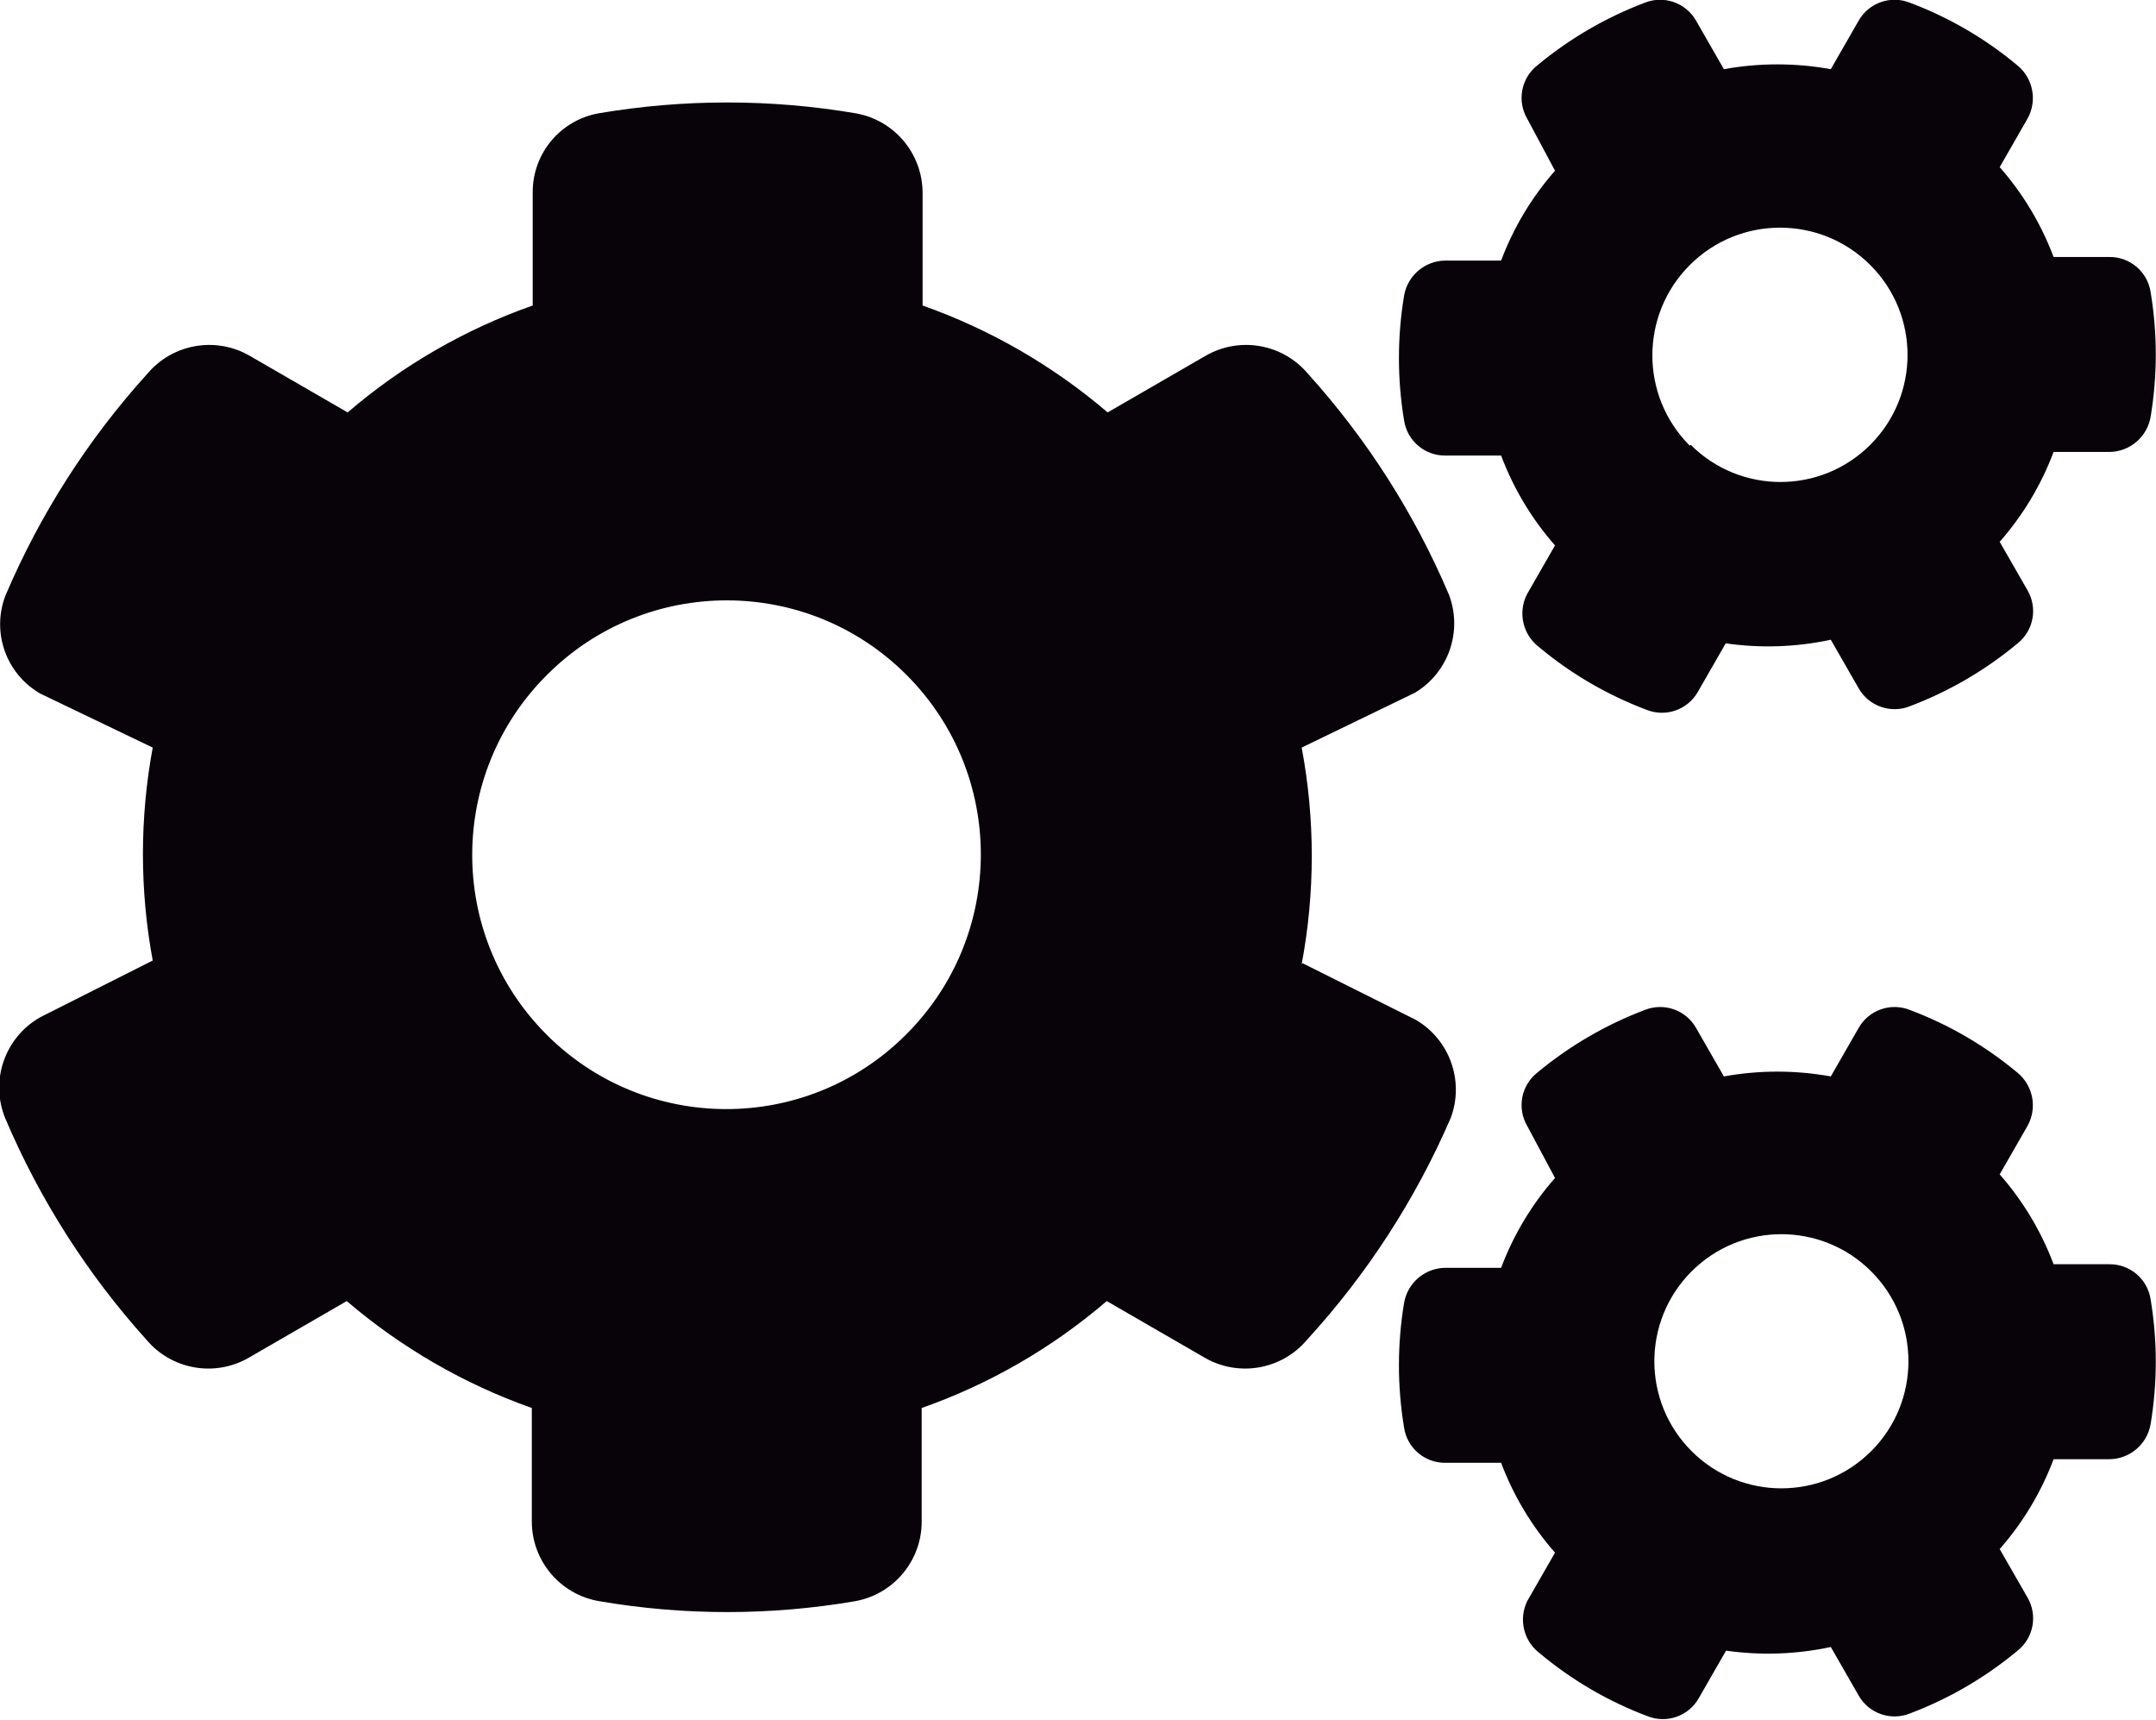
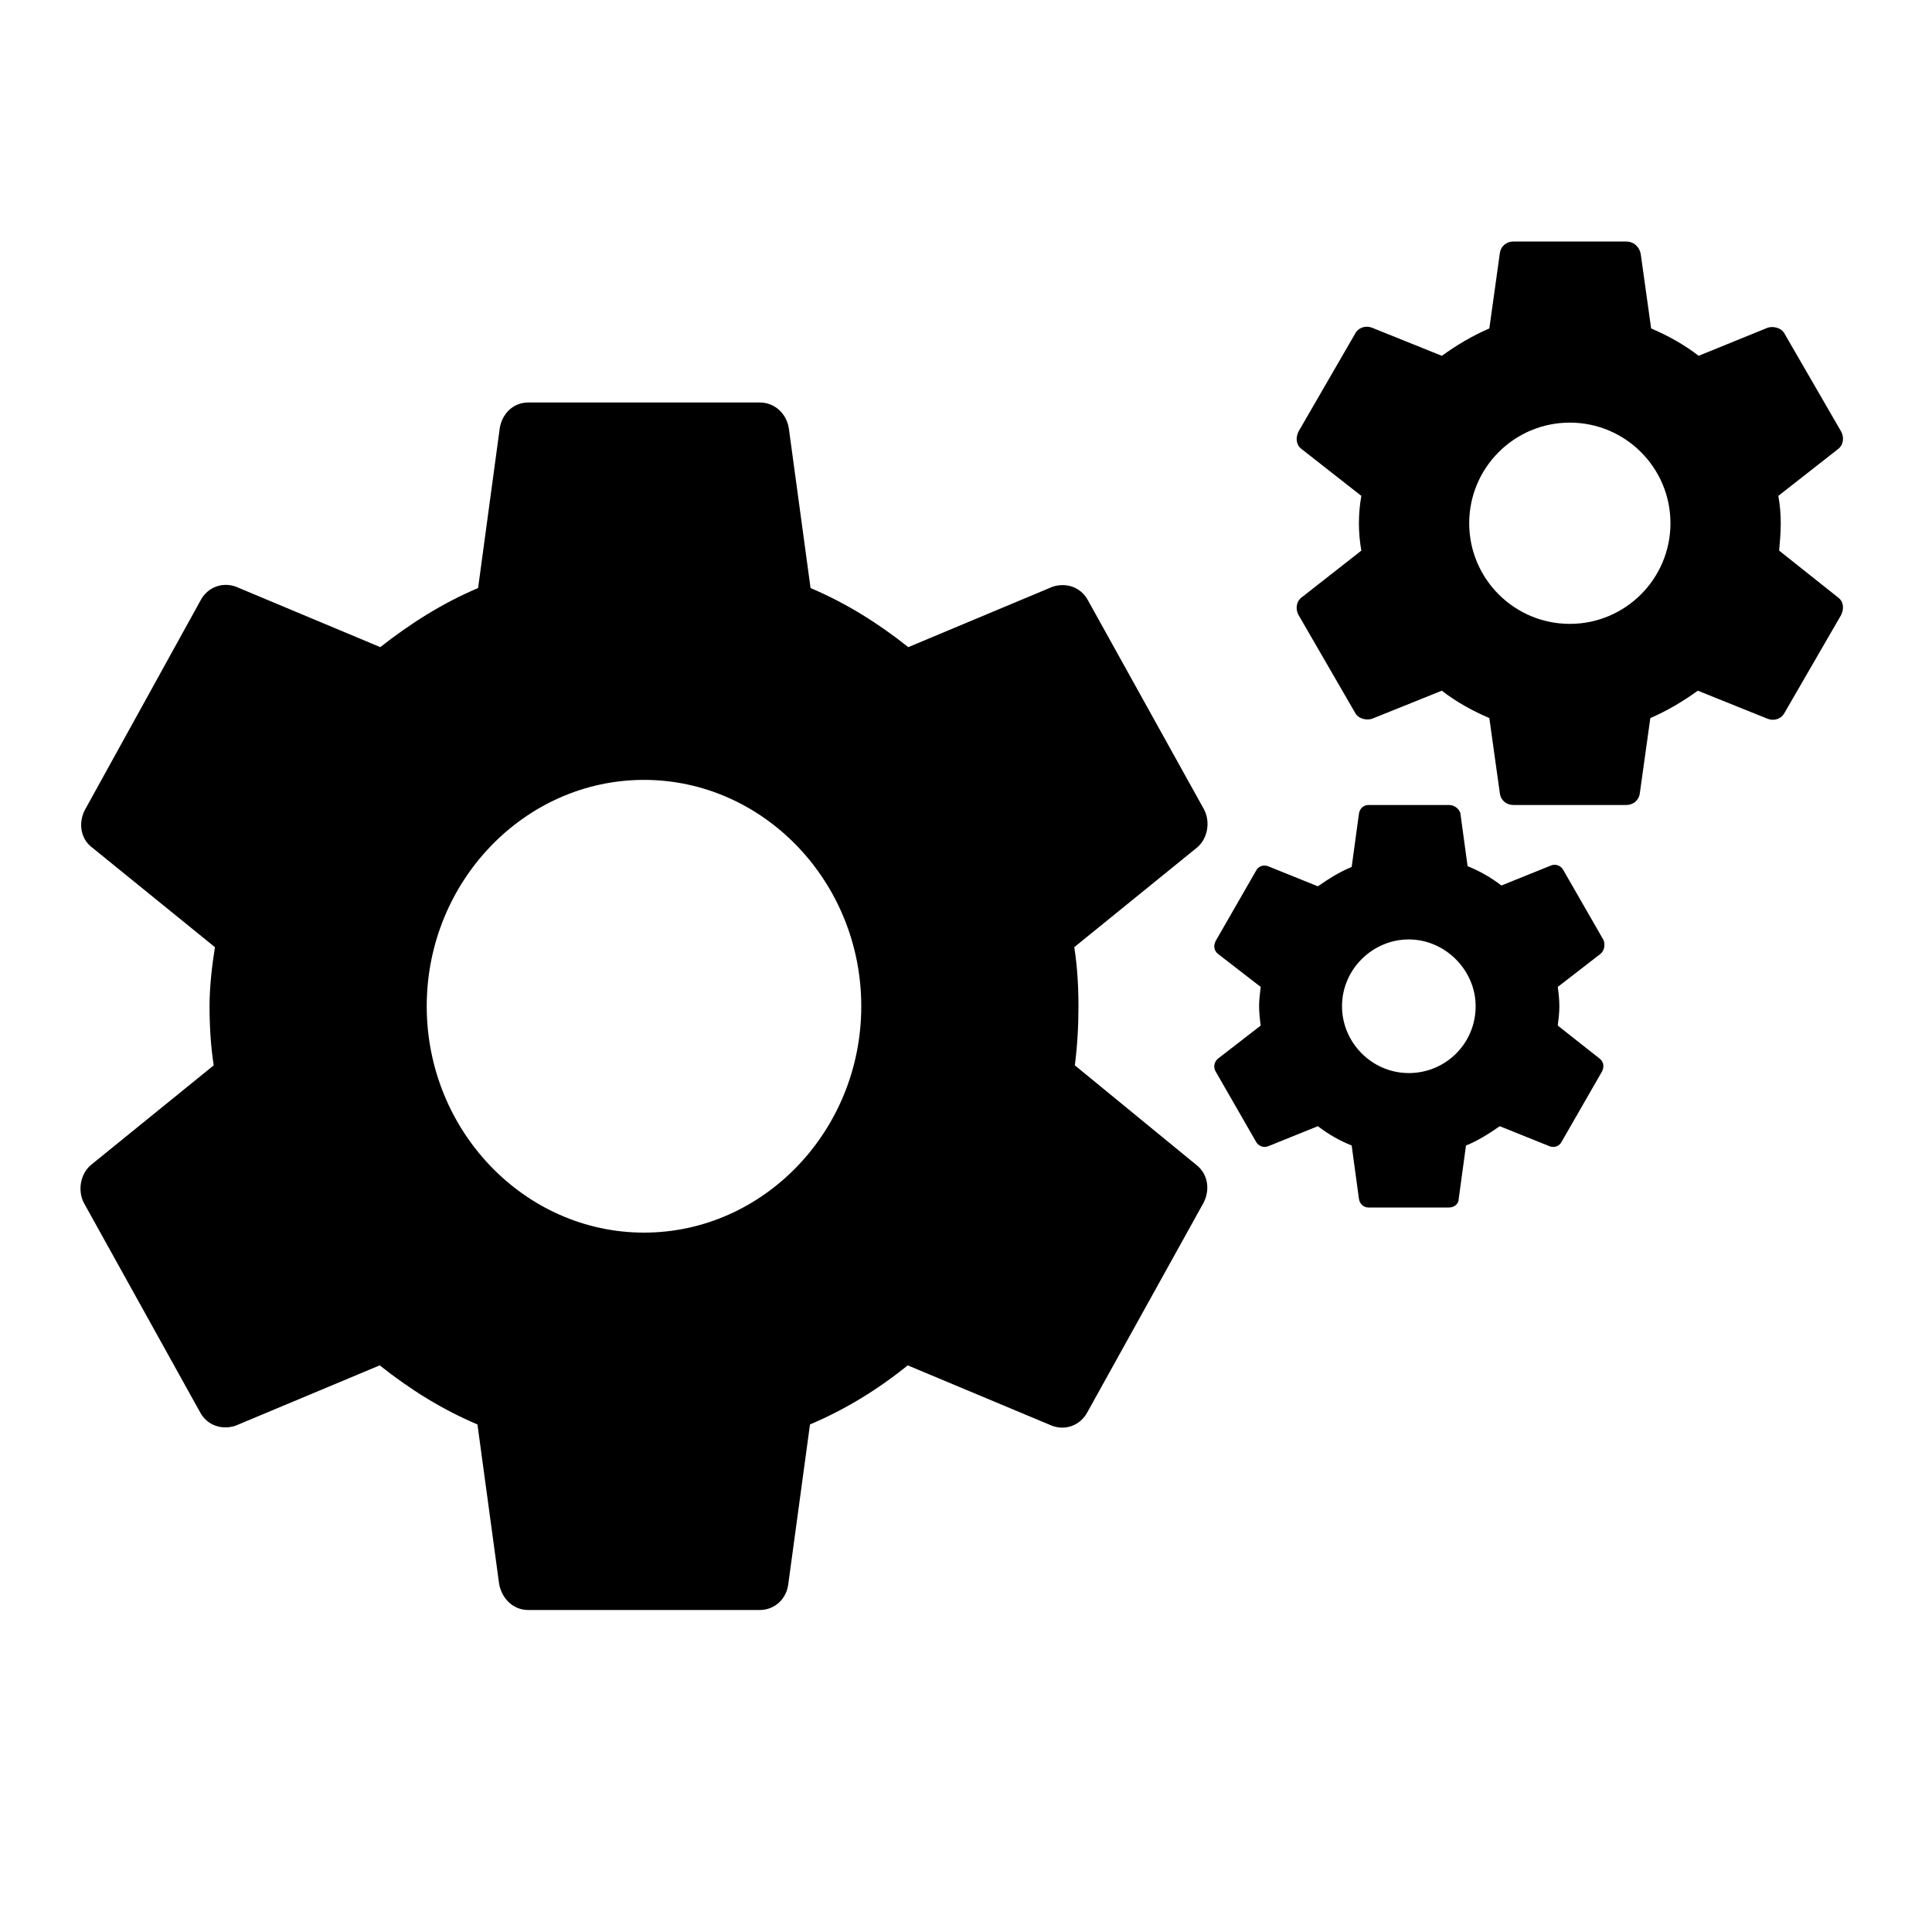
- <svg xmlns="http://www.w3.org/2000/svg" id="Capa_1" data-name="Capa 1" viewBox="0 0 24 19.14">
-   <defs>
-     <style>.cls-1{fill:#070308;}</style>
-   </defs>
-   <path class="cls-1" d="M19.21,9.84l-.31.54a.46.46,0,0,1-.57.2,4.14,4.14,0,0,1-1.2-.7A.47.47,0,0,1,17,9.29l.31-.54a3.24,3.24,0,0,1-.6-1h-.62a.46.46,0,0,1-.46-.39,4.23,4.23,0,0,1,0-1.39.47.47,0,0,1,.46-.39h.62a3.24,3.24,0,0,1,.6-1L17,4a.46.46,0,0,1,.11-.59,4.19,4.19,0,0,1,1.2-.7.46.46,0,0,1,.57.2l.31.54a3.33,3.33,0,0,1,1.19,0l.31-.54a.46.46,0,0,1,.57-.2,4.14,4.14,0,0,1,1.2.7.47.47,0,0,1,.11.59l-.31.54a3.24,3.24,0,0,1,.6,1h.62a.46.46,0,0,1,.46.39,4.23,4.23,0,0,1,0,1.39.47.47,0,0,1-.46.39h-.62a3.24,3.24,0,0,1-.6,1l.31.54a.46.46,0,0,1-.11.59,4.19,4.19,0,0,1-1.2.7.46.46,0,0,1-.57-.2l-.31-.54A3.33,3.33,0,0,1,19.21,9.84Zm-.39-2.21a1.4,1.4,0,0,0,2-2A1.4,1.4,0,0,0,18.81,7.64Zm-4.32,5.77,1.26.63a.9.9,0,0,1,.39,1.09,8.85,8.85,0,0,1-1.6,2.47.9.9,0,0,1-1.14.2l-1.09-.63a6.44,6.44,0,0,1-2.06,1.19v1.26a.9.9,0,0,1-.74.89,8.43,8.43,0,0,1-2.85,0,.9.9,0,0,1-.75-.89V18.35a6.51,6.51,0,0,1-2.06-1.19l-1.09.63a.9.9,0,0,1-1.14-.2A8.84,8.84,0,0,1,.06,15.13.9.9,0,0,1,.45,14l1.25-.63A6.5,6.5,0,0,1,1.7,11L.45,10.4A.89.89,0,0,1,.06,9.31,8.81,8.81,0,0,1,1.64,6.84a.9.9,0,0,1,1.14-.2l1.09.63A6.44,6.44,0,0,1,5.93,6.08V4.82a.89.89,0,0,1,.74-.88,8.55,8.55,0,0,1,2.85,0,.9.9,0,0,1,.75.89V6.08a6.51,6.51,0,0,1,2.06,1.19l1.09-.63a.9.9,0,0,1,1.14.2A8.79,8.79,0,0,1,16.13,9.3a.9.9,0,0,1-.38,1.09L14.49,11A6.52,6.52,0,0,1,14.49,13.41Zm-4.41.79a2.8,2.8,0,0,0-4-4A2.8,2.8,0,0,0,10.08,14.2Zm9.13,6.85-.31.54a.46.46,0,0,1-.57.2,4.14,4.14,0,0,1-1.2-.7A.47.47,0,0,1,17,20.5l.31-.54a3.24,3.24,0,0,1-.6-1h-.62a.46.46,0,0,1-.46-.39,4.23,4.23,0,0,1,0-1.39.47.47,0,0,1,.46-.39h.62a3.24,3.24,0,0,1,.6-1L17,15.21a.46.46,0,0,1,.11-.59,4.19,4.19,0,0,1,1.2-.7.46.46,0,0,1,.57.2l.31.54a3.33,3.33,0,0,1,1.19,0l.31-.54a.46.46,0,0,1,.57-.2,4.14,4.14,0,0,1,1.2.7.47.47,0,0,1,.11.59l-.31.54a3.24,3.24,0,0,1,.6,1h.62a.46.46,0,0,1,.46.39,4.23,4.23,0,0,1,0,1.39.47.47,0,0,1-.46.39h-.62a3.24,3.24,0,0,1-.6,1l.31.54a.46.46,0,0,1-.11.59,4.19,4.19,0,0,1-1.2.7.46.46,0,0,1-.57-.2l-.31-.54A3.33,3.33,0,0,1,19.21,21.05Zm-.39-2.21a1.4,1.4,0,0,0,2-2,1.4,1.4,0,0,0-2,2Z" transform="translate(0 -2.68)" />
+ <svg xmlns="http://www.w3.org/2000/svg" width="24" height="24" viewBox="0 0 24 24" fill="none">
+   <path fill-rule="evenodd" clip-rule="evenodd" d="M22.101 6.84C22.111 6.73 22.121 6.62 22.121 6.5C22.121 6.38 22.111 6.27 22.091 6.16L22.831 5.58C22.901 5.53 22.911 5.43 22.871 5.36L22.171 4.15C22.131 4.07 22.031 4.05 21.961 4.07L21.101 4.42C20.921 4.28 20.721 4.17 20.511 4.08L20.381 3.15C20.361 3.06 20.291 3 20.201 3H18.801C18.711 3 18.641 3.06 18.631 3.15L18.501 4.08C18.291 4.17 18.091 4.29 17.911 4.42L17.041 4.07C16.961 4.04 16.871 4.07 16.831 4.15L16.131 5.36C16.091 5.44 16.101 5.53 16.171 5.58L16.911 6.16C16.891 6.27 16.881 6.39 16.881 6.5C16.881 6.61 16.891 6.73 16.911 6.84L16.171 7.42C16.101 7.47 16.091 7.57 16.131 7.64L16.831 8.85C16.871 8.93 16.971 8.95 17.041 8.93L17.911 8.58C18.091 8.72 18.291 8.83 18.501 8.92L18.631 9.85C18.641 9.94 18.711 10 18.801 10H20.201C20.291 10 20.361 9.94 20.371 9.85L20.501 8.92C20.711 8.83 20.911 8.71 21.091 8.58L21.961 8.93C22.041 8.96 22.131 8.93 22.171 8.85L22.871 7.64C22.911 7.56 22.901 7.47 22.831 7.42L22.101 6.84ZM19.501 7.75C18.811 7.75 18.251 7.19 18.251 6.5C18.251 5.81 18.811 5.25 19.501 5.25C20.191 5.25 20.751 5.81 20.751 6.5C20.751 7.19 20.191 7.75 19.501 7.75ZM19.921 11.68L19.421 10.81C19.391 10.75 19.321 10.73 19.271 10.75L18.651 11C18.521 10.9 18.381 10.82 18.231 10.76L18.141 10.1C18.121 10.04 18.061 10 18.001 10H17.001C16.941 10 16.891 10.04 16.881 10.11L16.791 10.77C16.641 10.83 16.501 10.92 16.371 11.01L15.751 10.76C15.691 10.74 15.631 10.76 15.601 10.82L15.101 11.69C15.071 11.75 15.081 11.81 15.131 11.85L15.661 12.26C15.651 12.34 15.641 12.42 15.641 12.5C15.641 12.58 15.651 12.67 15.661 12.74L15.131 13.15C15.081 13.19 15.071 13.26 15.101 13.31L15.601 14.18C15.631 14.24 15.701 14.26 15.751 14.24L16.371 13.99C16.501 14.09 16.641 14.17 16.791 14.23L16.881 14.89C16.891 14.96 16.941 15 17.001 15H18.001C18.061 15 18.121 14.96 18.121 14.89L18.211 14.23C18.361 14.17 18.501 14.08 18.631 13.99L19.251 14.24C19.311 14.26 19.371 14.24 19.401 14.18L19.901 13.31C19.931 13.25 19.921 13.19 19.871 13.15L19.351 12.74L19.351 12.74C19.361 12.66 19.371 12.58 19.371 12.5C19.371 12.42 19.361 12.33 19.351 12.26L19.881 11.85C19.931 11.81 19.941 11.74 19.921 11.68ZM17.501 13.33C17.041 13.33 16.671 12.95 16.671 12.5C16.671 12.04 17.051 11.67 17.501 11.67C17.951 11.67 18.331 12.05 18.331 12.5C18.331 12.96 17.961 13.33 17.501 13.33ZM13.397 12.5C13.397 12.758 13.382 13 13.352 13.234L14.859 14.469C15.002 14.578 15.039 14.773 14.949 14.945L13.51 17.539C13.42 17.711 13.232 17.773 13.068 17.711L11.276 16.961C10.909 17.258 10.504 17.508 10.062 17.695L9.792 19.68C9.769 19.867 9.619 20 9.439 20H6.561C6.381 20 6.238 19.867 6.201 19.68L5.931 17.695C5.489 17.508 5.091 17.258 4.717 16.961L2.925 17.711C2.76 17.766 2.573 17.711 2.483 17.539L1.043 14.945C0.961 14.789 0.999 14.578 1.133 14.469L2.655 13.234C2.618 13 2.603 12.742 2.603 12.5C2.603 12.258 2.633 12 2.67 11.766L1.148 10.531C0.999 10.422 0.969 10.219 1.058 10.055L2.49 7.461C2.58 7.289 2.768 7.227 2.933 7.289L4.724 8.039C5.091 7.75 5.496 7.492 5.939 7.305L6.208 5.32C6.238 5.133 6.381 5 6.561 5H9.439C9.619 5 9.769 5.133 9.799 5.32L10.069 7.305C10.511 7.492 10.909 7.742 11.283 8.039L13.075 7.289C13.24 7.234 13.427 7.289 13.517 7.461L14.957 10.055C15.039 10.211 15.002 10.422 14.867 10.531L13.345 11.766C13.382 12 13.397 12.25 13.397 12.5ZM5.301 12.5C5.301 14.047 6.516 15.312 8 15.312C9.484 15.312 10.699 14.047 10.699 12.5C10.699 10.953 9.484 9.688 8 9.688C6.516 9.688 5.301 10.953 5.301 12.5Z" fill="black" />
</svg>
